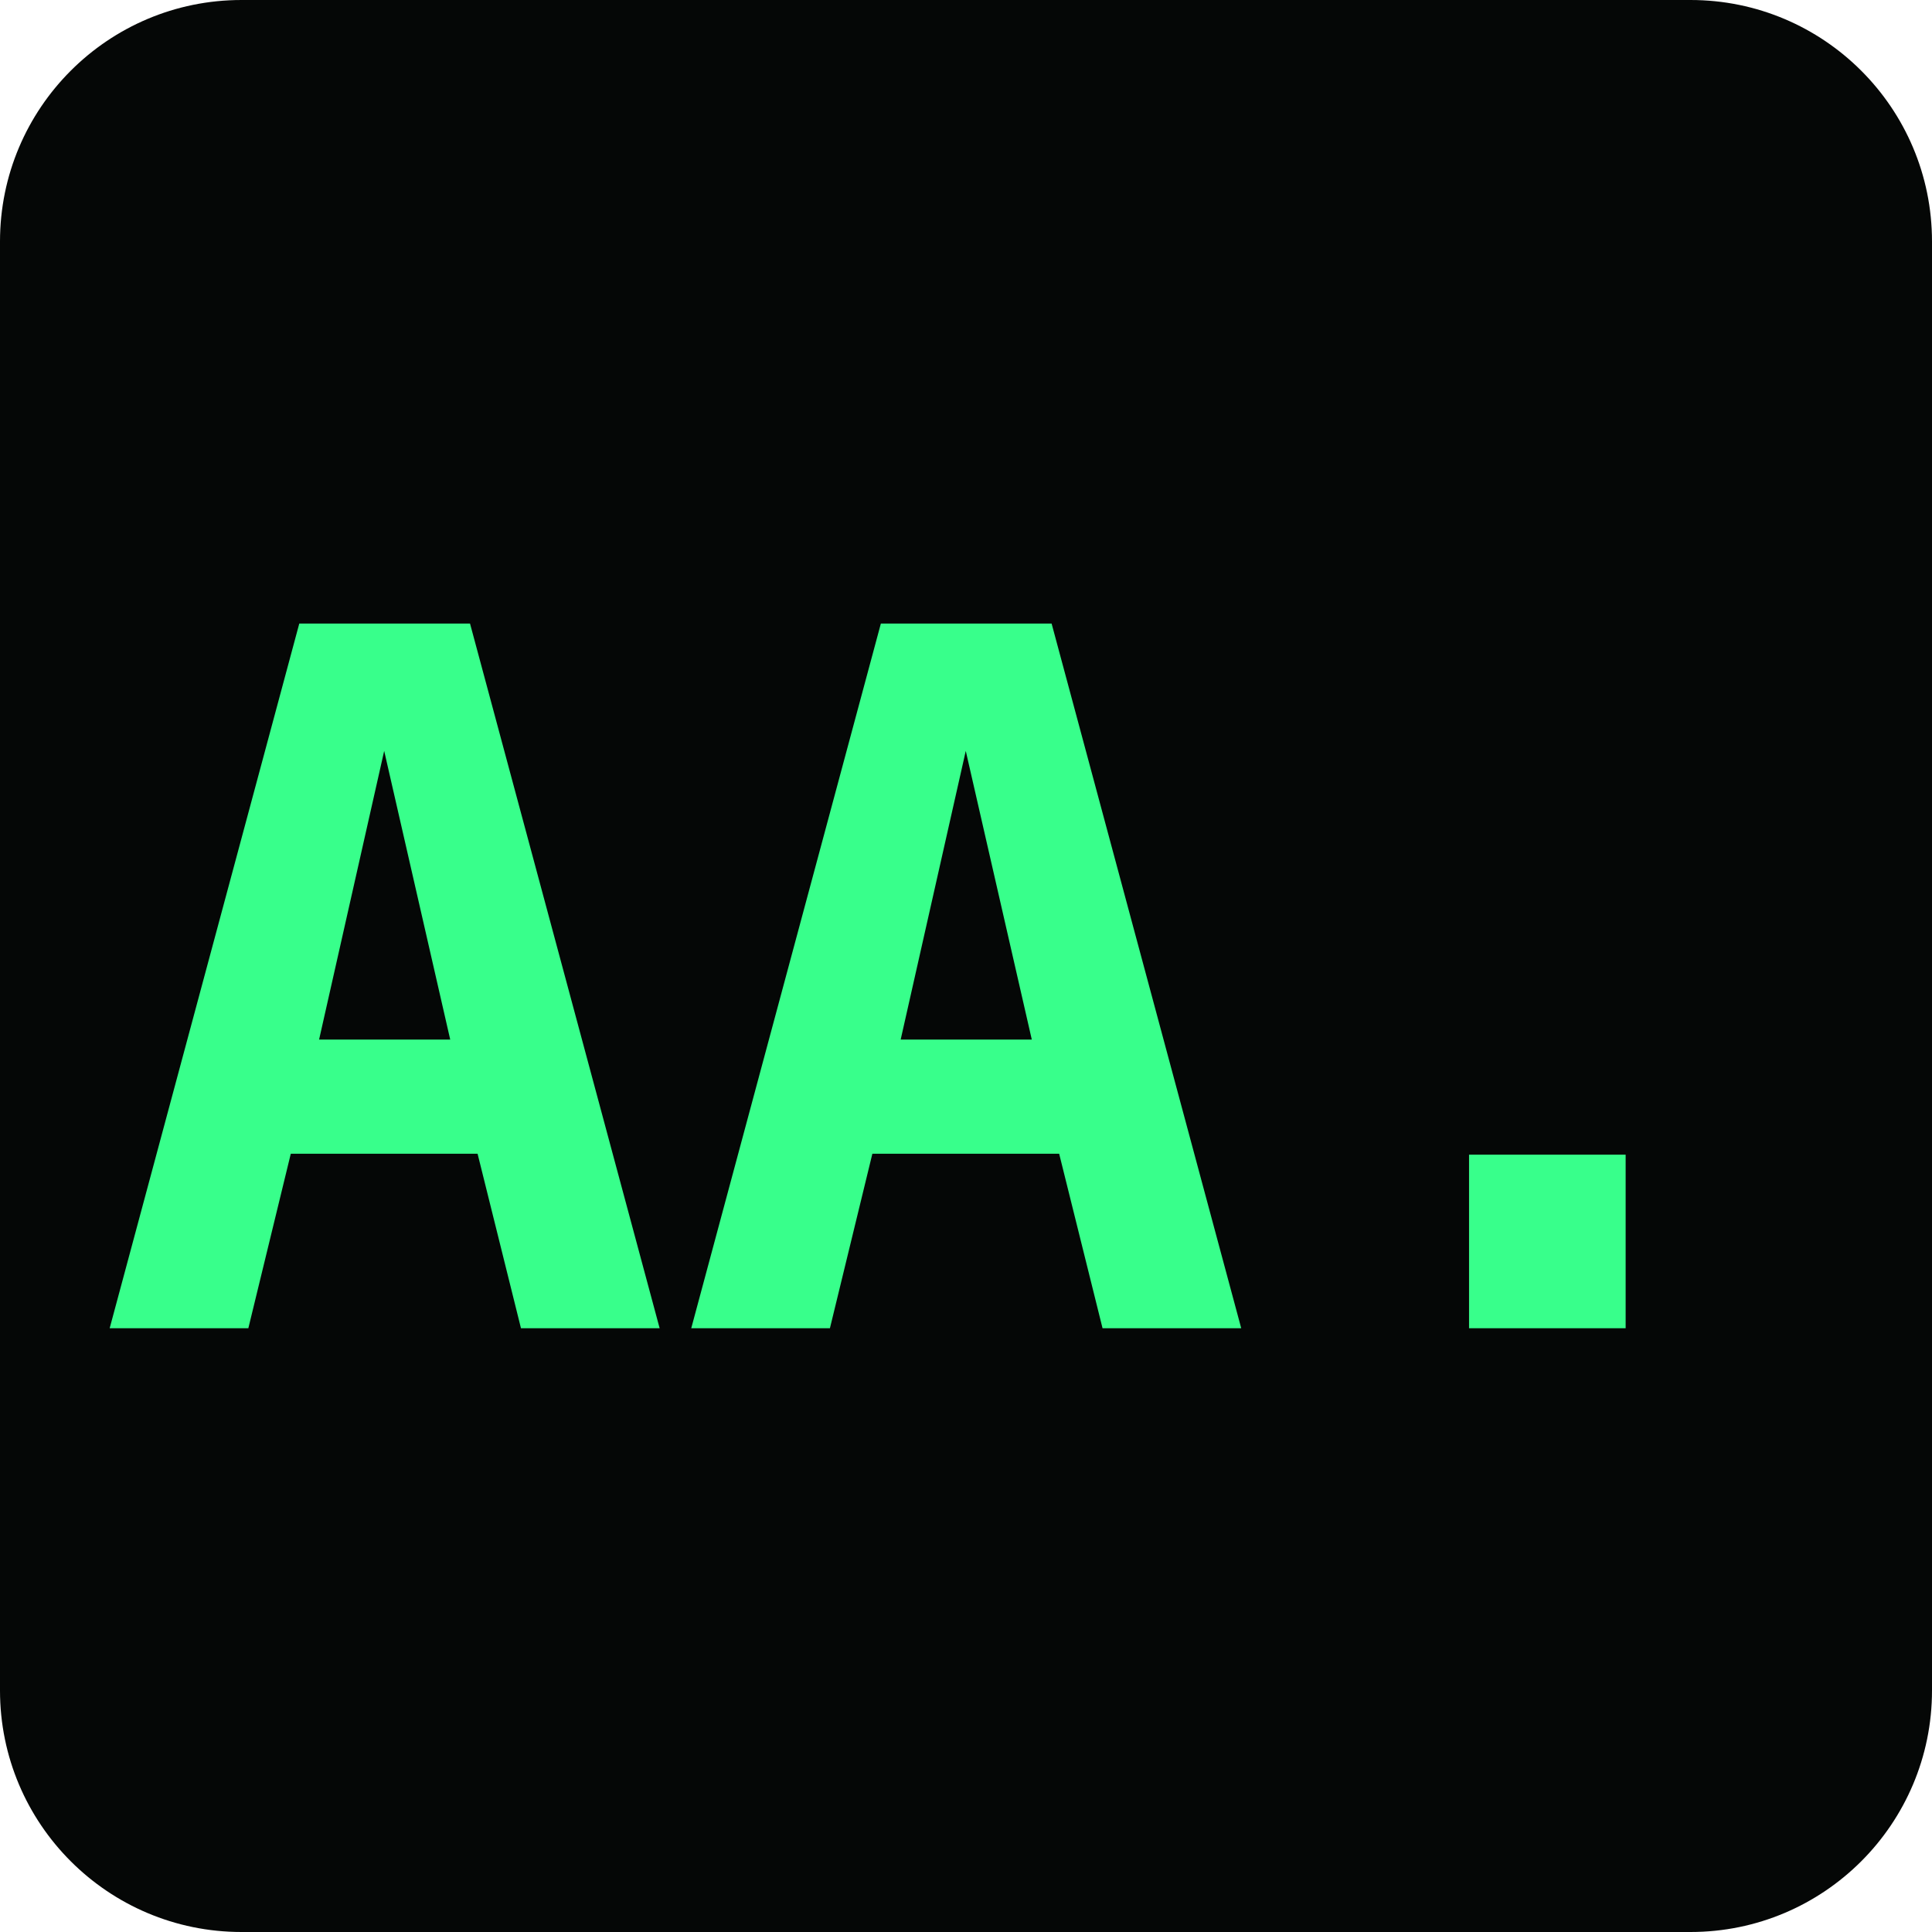
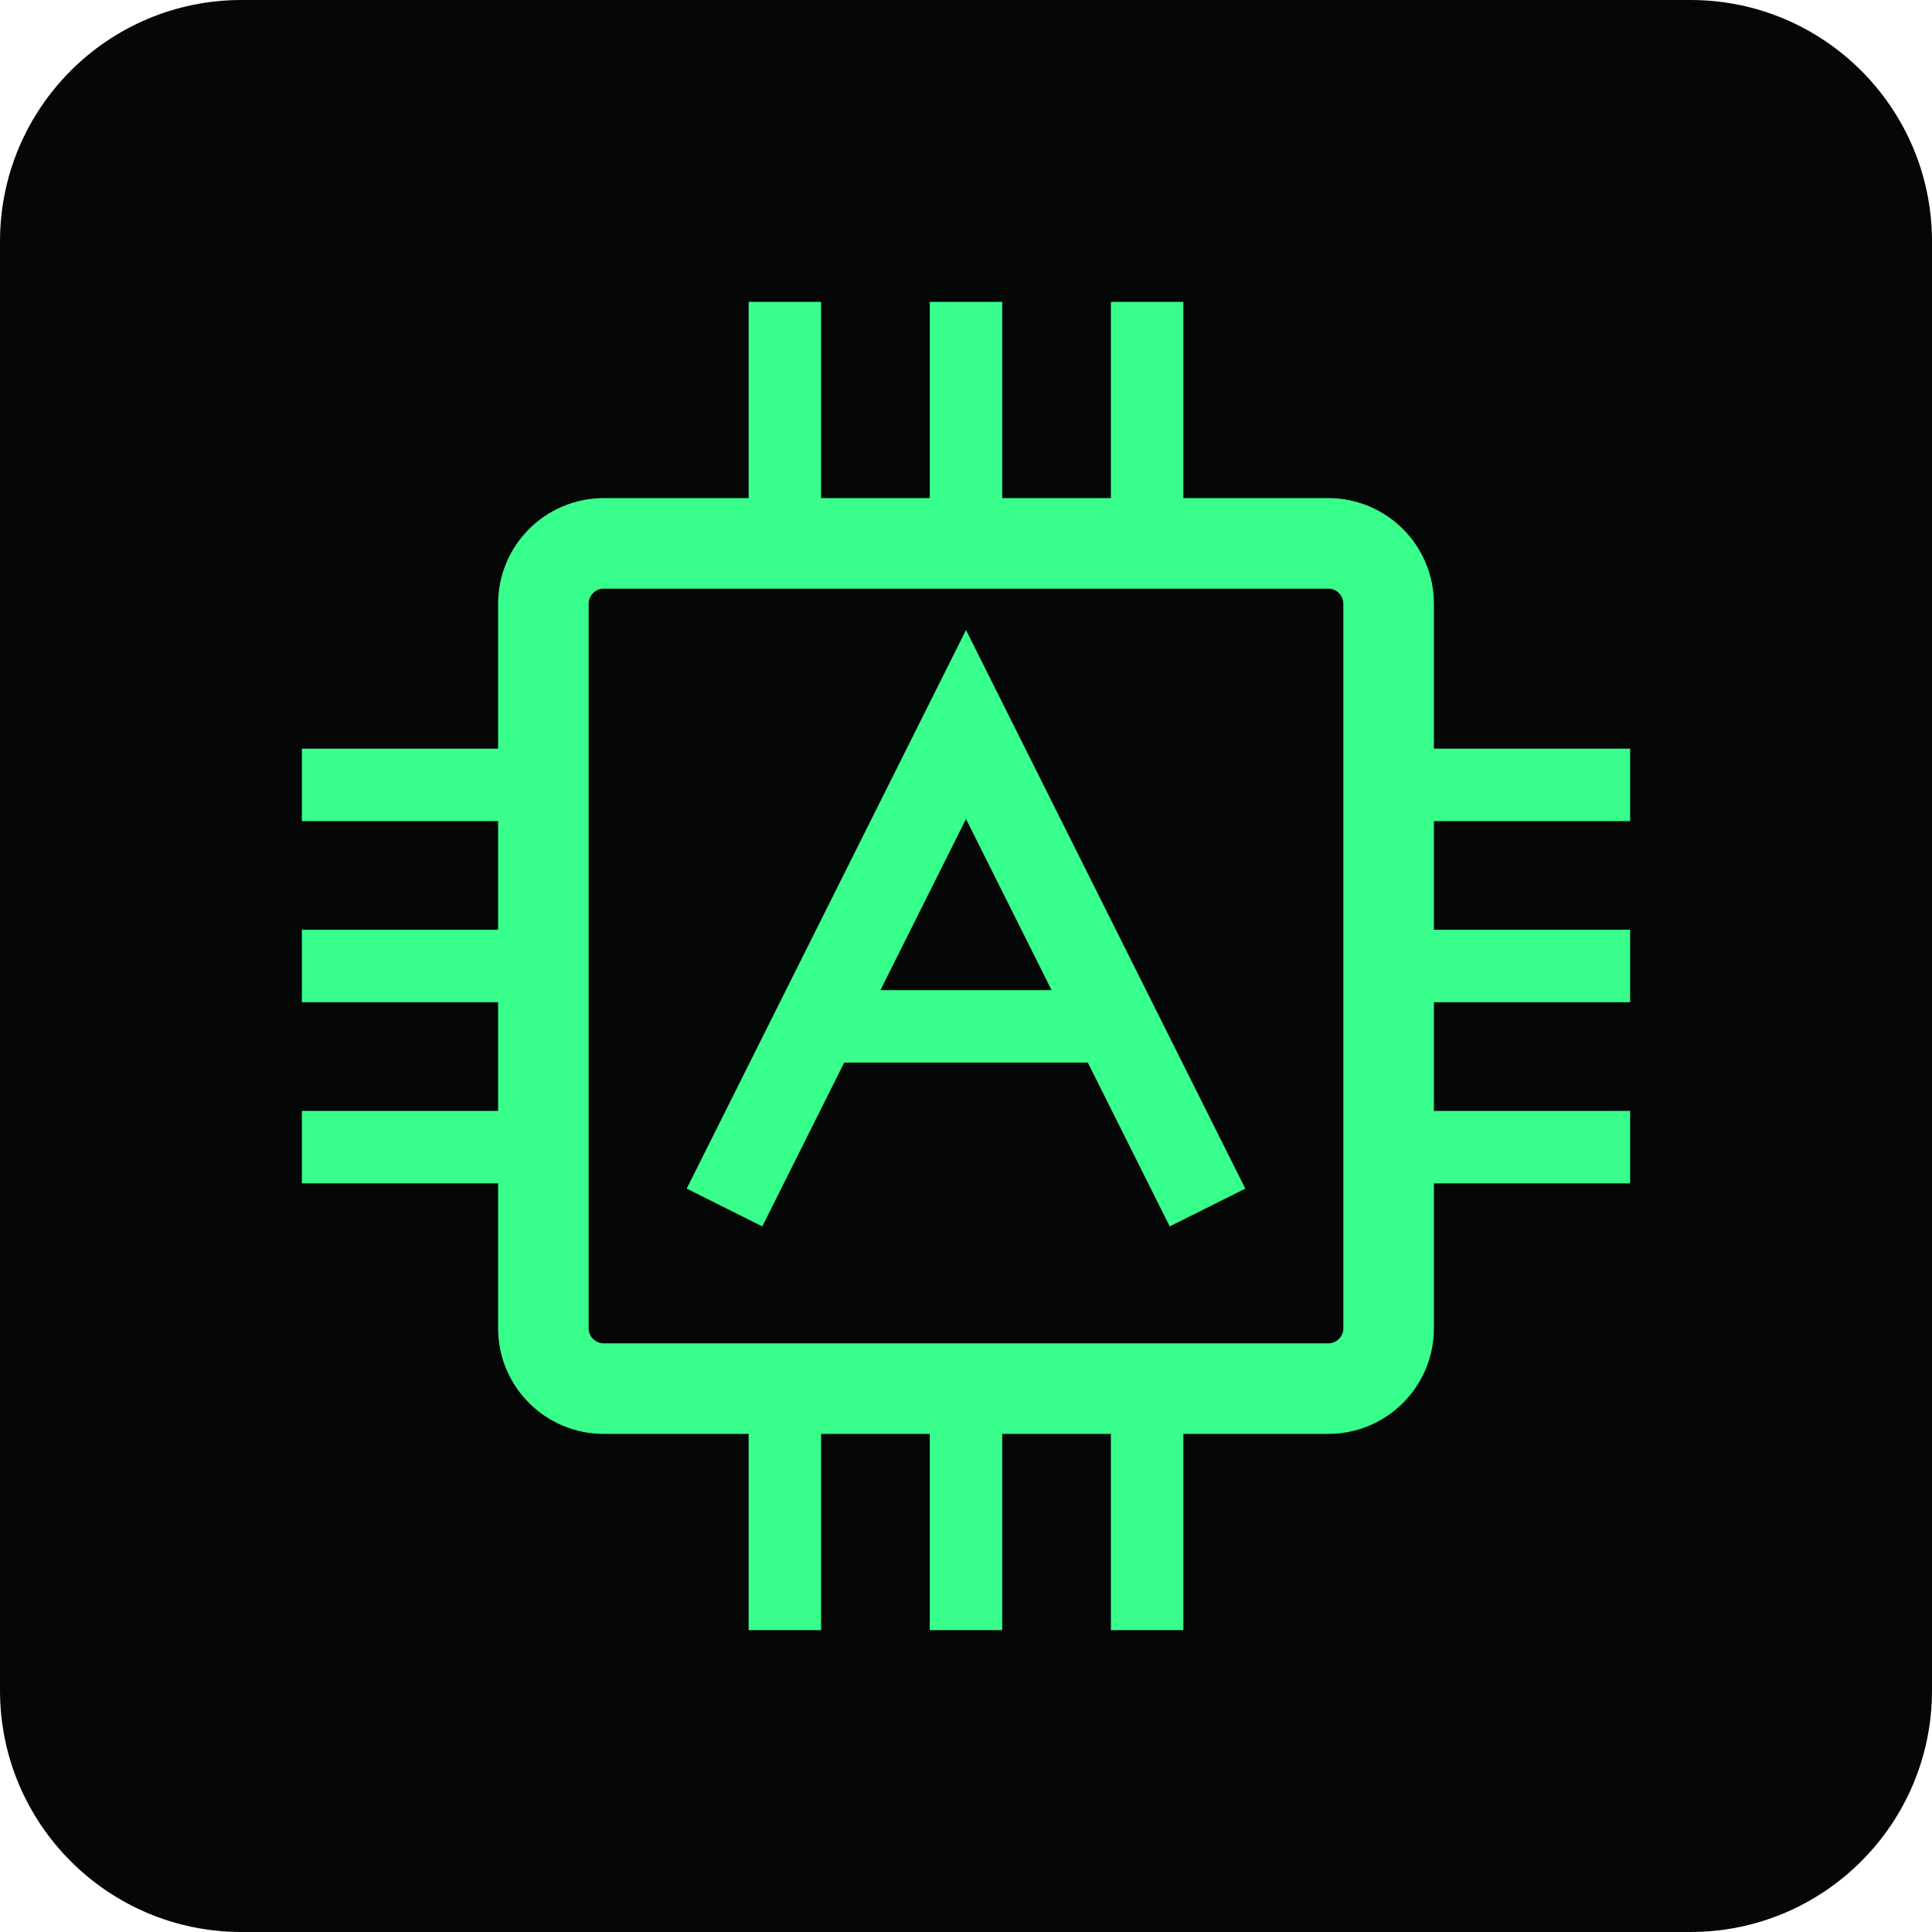
- <svg xmlns="http://www.w3.org/2000/svg" width="32" height="32" viewBox="0 0 32 32" fill="none">
+ <svg xmlns="http://www.w3.org/2000/svg" viewBox="0 0 32 32" width="32" height="32">
  <rect width="32" height="32" rx="4" fill="#050706" />
-   <text x="16" y="22" font-family="monospace" font-size="16" font-weight="bold" fill="#38ff8b" text-anchor="middle">AA.</text>
+   <rect x="9" y="9" width="14" height="14" rx="1" fill="none" stroke="#38ff8b" stroke-width="1.5" />
+   <line x1="13" y1="9" x2="13" y2="5" stroke="#38ff8b" stroke-width="1.2" />
+   <line x1="16" y1="9" x2="16" y2="5" stroke="#38ff8b" stroke-width="1.2" />
+   <line x1="19" y1="9" x2="19" y2="5" stroke="#38ff8b" stroke-width="1.2" />
+   <line x1="13" y1="23" x2="13" y2="27" stroke="#38ff8b" stroke-width="1.2" />
+   <line x1="16" y1="23" x2="16" y2="27" stroke="#38ff8b" stroke-width="1.2" />
+   <line x1="19" y1="23" x2="19" y2="27" stroke="#38ff8b" stroke-width="1.2" />
+   <line x1="9" y1="13" x2="5" y2="13" stroke="#38ff8b" stroke-width="1.2" />
+   <line x1="9" y1="16" x2="5" y2="16" stroke="#38ff8b" stroke-width="1.2" />
+   <line x1="9" y1="19" x2="5" y2="19" stroke="#38ff8b" stroke-width="1.2" />
+   <line x1="23" y1="13" x2="27" y2="13" stroke="#38ff8b" stroke-width="1.2" />
+   <line x1="23" y1="16" x2="27" y2="16" stroke="#38ff8b" stroke-width="1.2" />
+   <line x1="23" y1="19" x2="27" y2="19" stroke="#38ff8b" stroke-width="1.2" />
+   <polyline points="12,20 16,12 20,20" fill="none" stroke="#38ff8b" stroke-width="1.4" stroke-linejoin="miter" />
+   <line x1="13.5" y1="17" x2="18.5" y2="17" stroke="#38ff8b" stroke-width="1.2" />
</svg>
